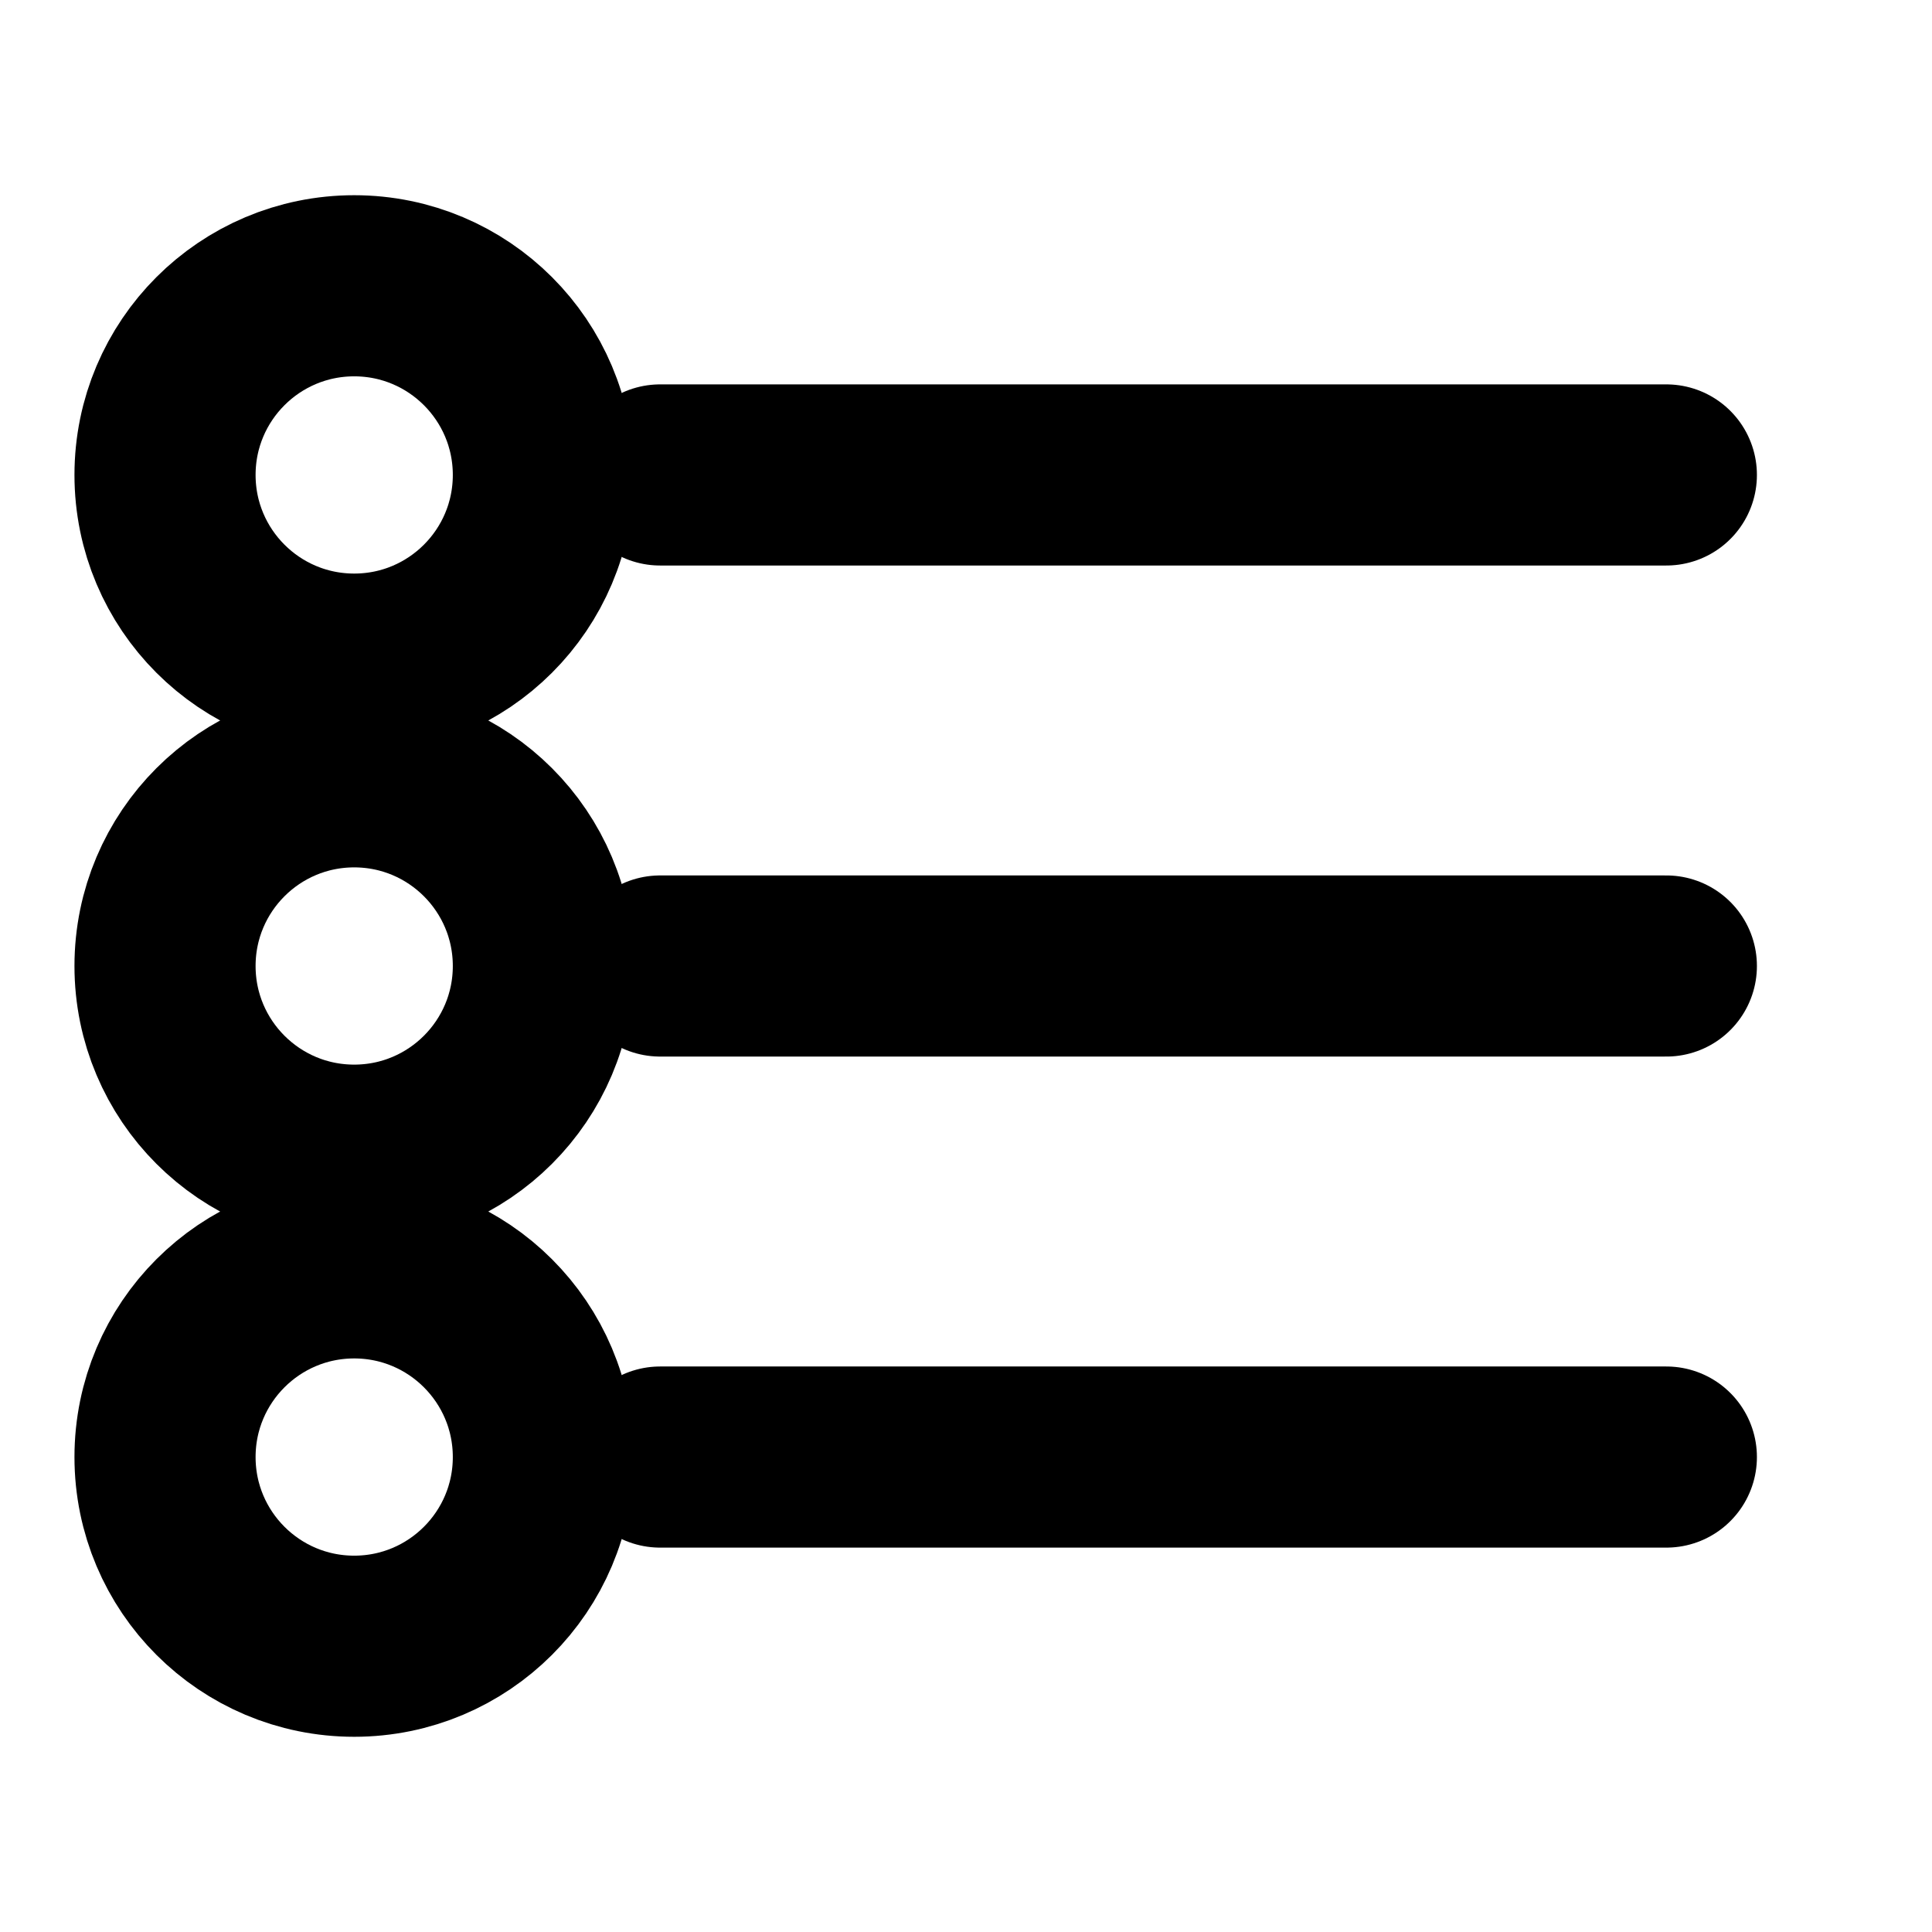
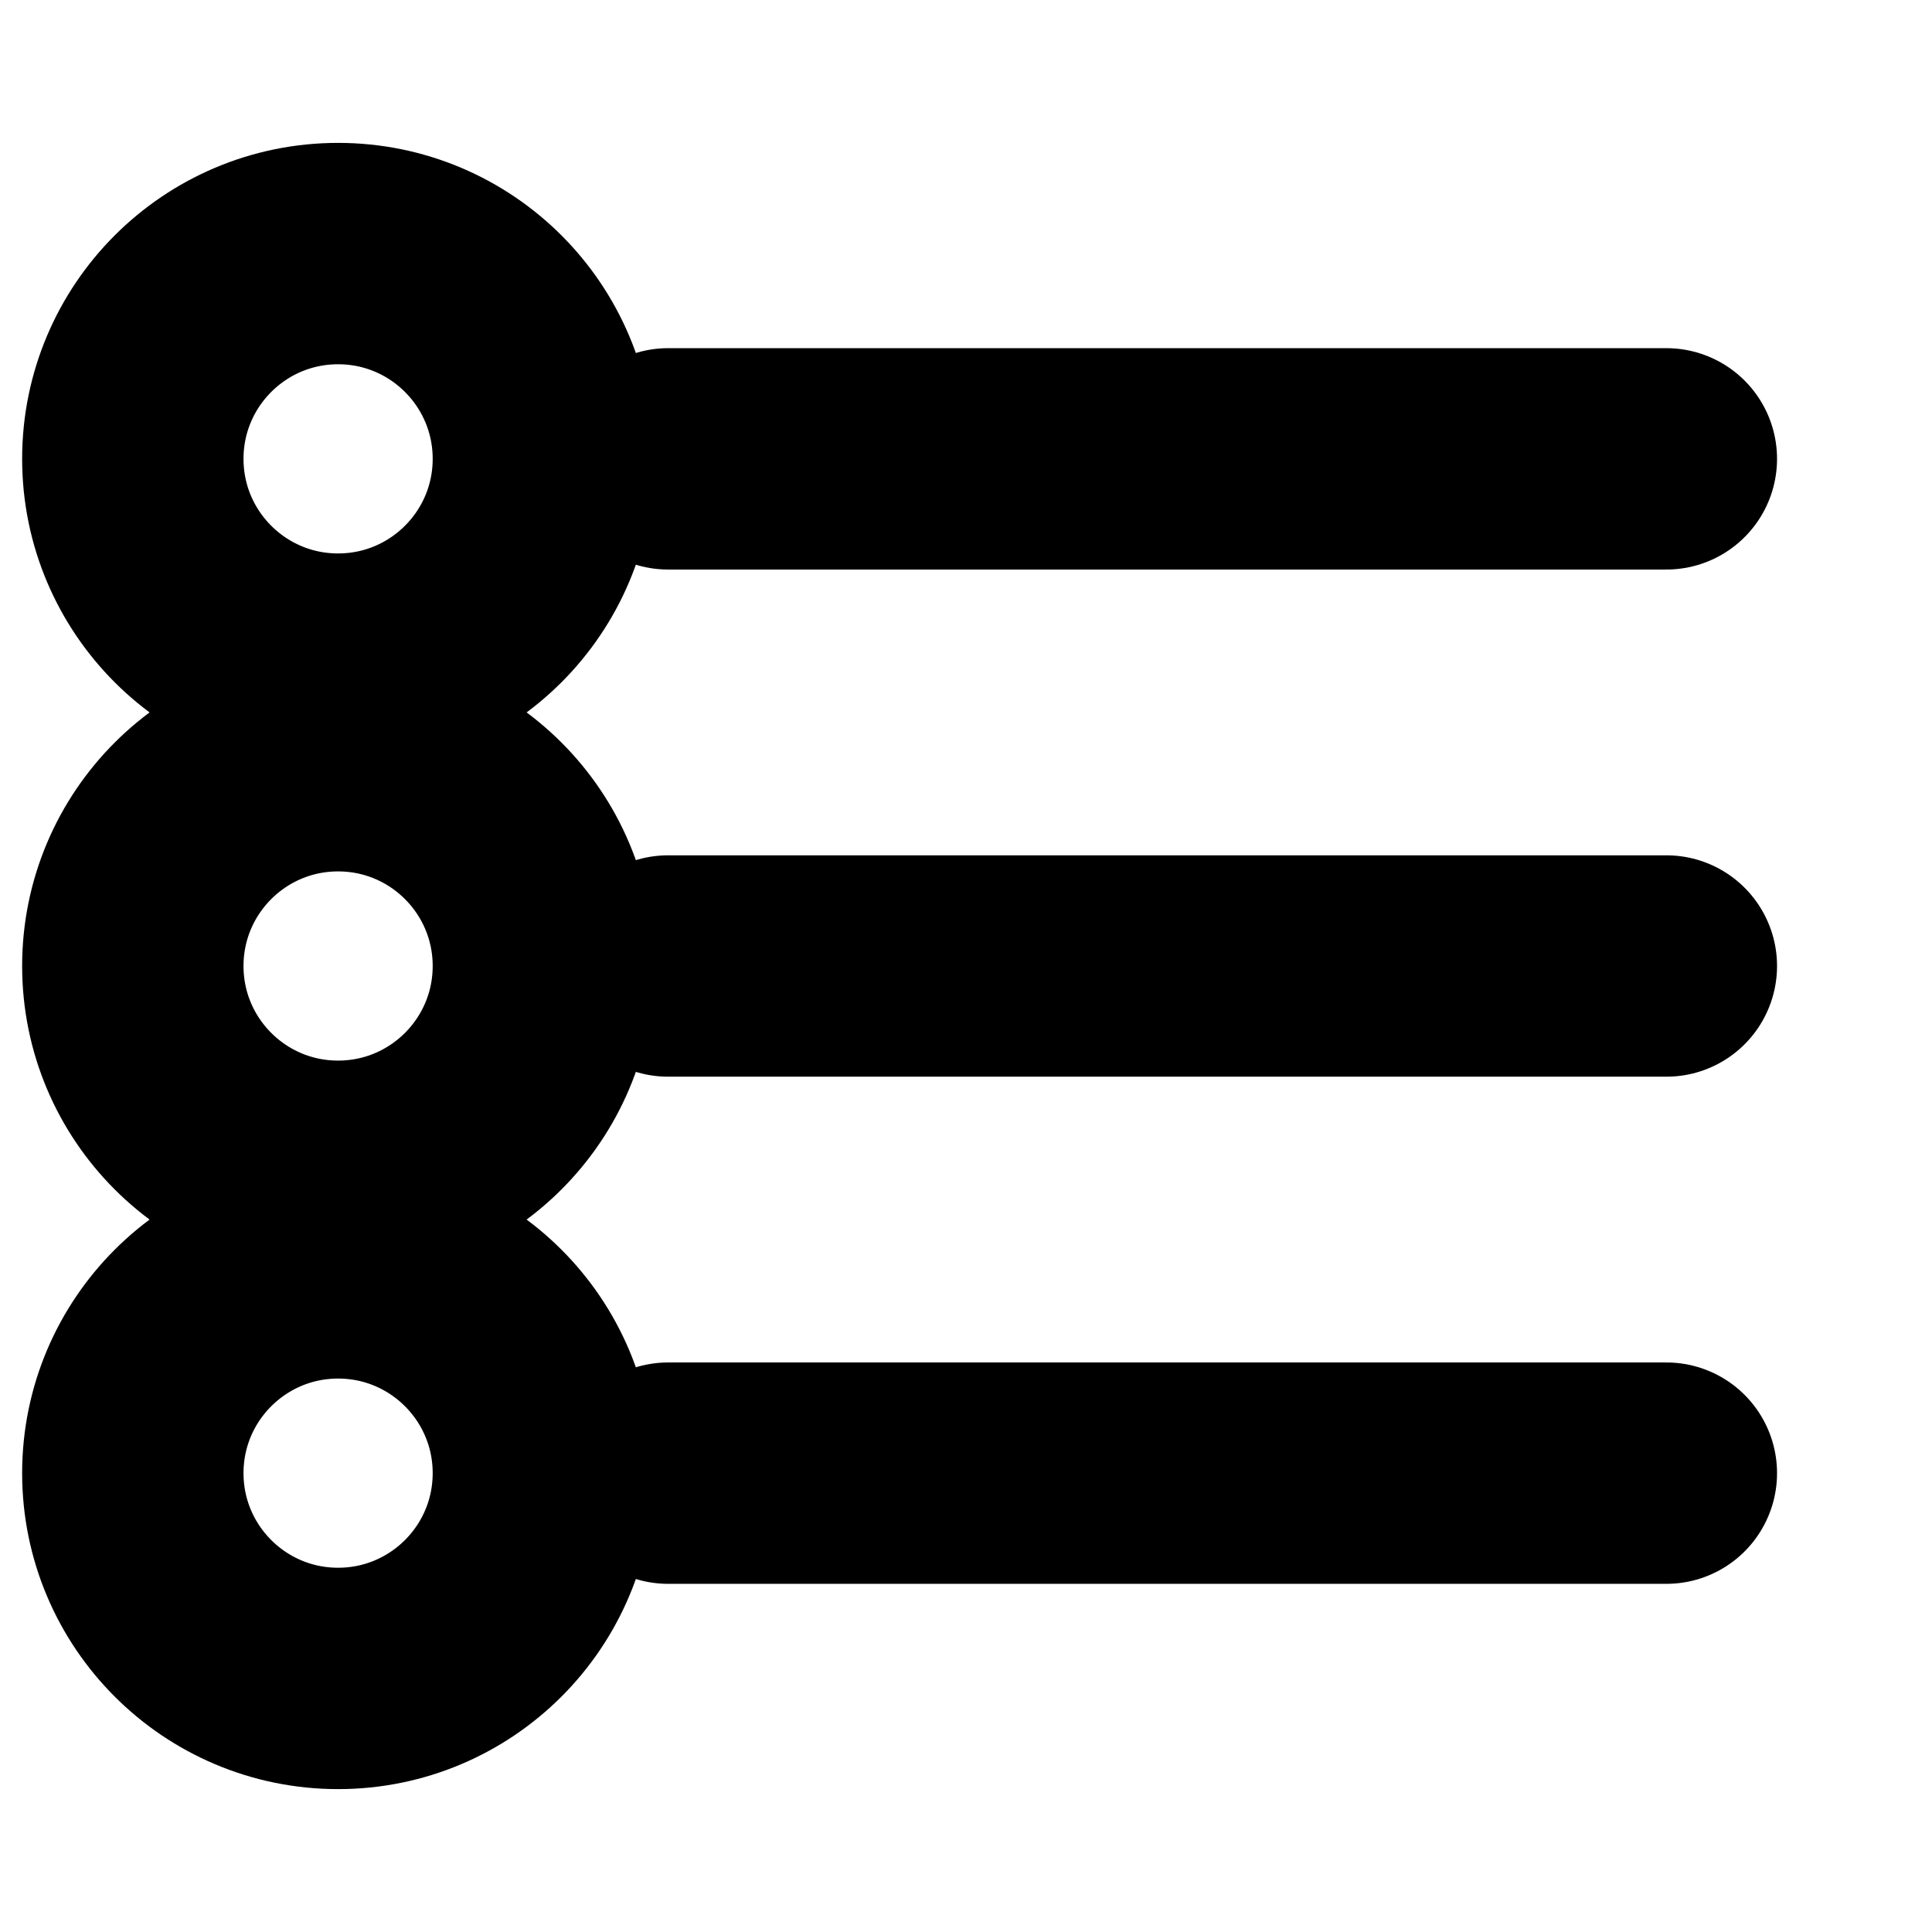
- <svg xmlns="http://www.w3.org/2000/svg" viewBox="0 0 24 24" fill="none" stroke="currentColor" stroke-width="2.25" stroke-linecap="round" stroke-linejoin="round" aria-hidden="true">
-   <circle cx="4.4" cy="5.9" r="2.35" />
-   <path d="M8.2 5.9h12.5" />
-   <circle cx="4.4" cy="12" r="2.35" />
-   <path d="M8.2 12h12.5" />
-   <circle cx="4.4" cy="18.1" r="2.35" />
-   <path d="M8.2 18.1h12.5" />
+ <svg xmlns="http://www.w3.org/2000/svg" viewBox="0 0 24 24" fill="none" stroke="currentColor" stroke-width="2.75" stroke-linecap="round" stroke-linejoin="round" aria-hidden="true">
+   <circle cx="4.2" cy="5.7" r="2.55" />
+   <path d="M8.3 5.7h12.4" />
+   <circle cx="4.2" cy="12" r="2.55" />
+   <path d="M8.3 12h12.4" />
+   <circle cx="4.2" cy="18.3" r="2.55" />
+   <path d="M8.3 18.3h12.4" />
</svg>
